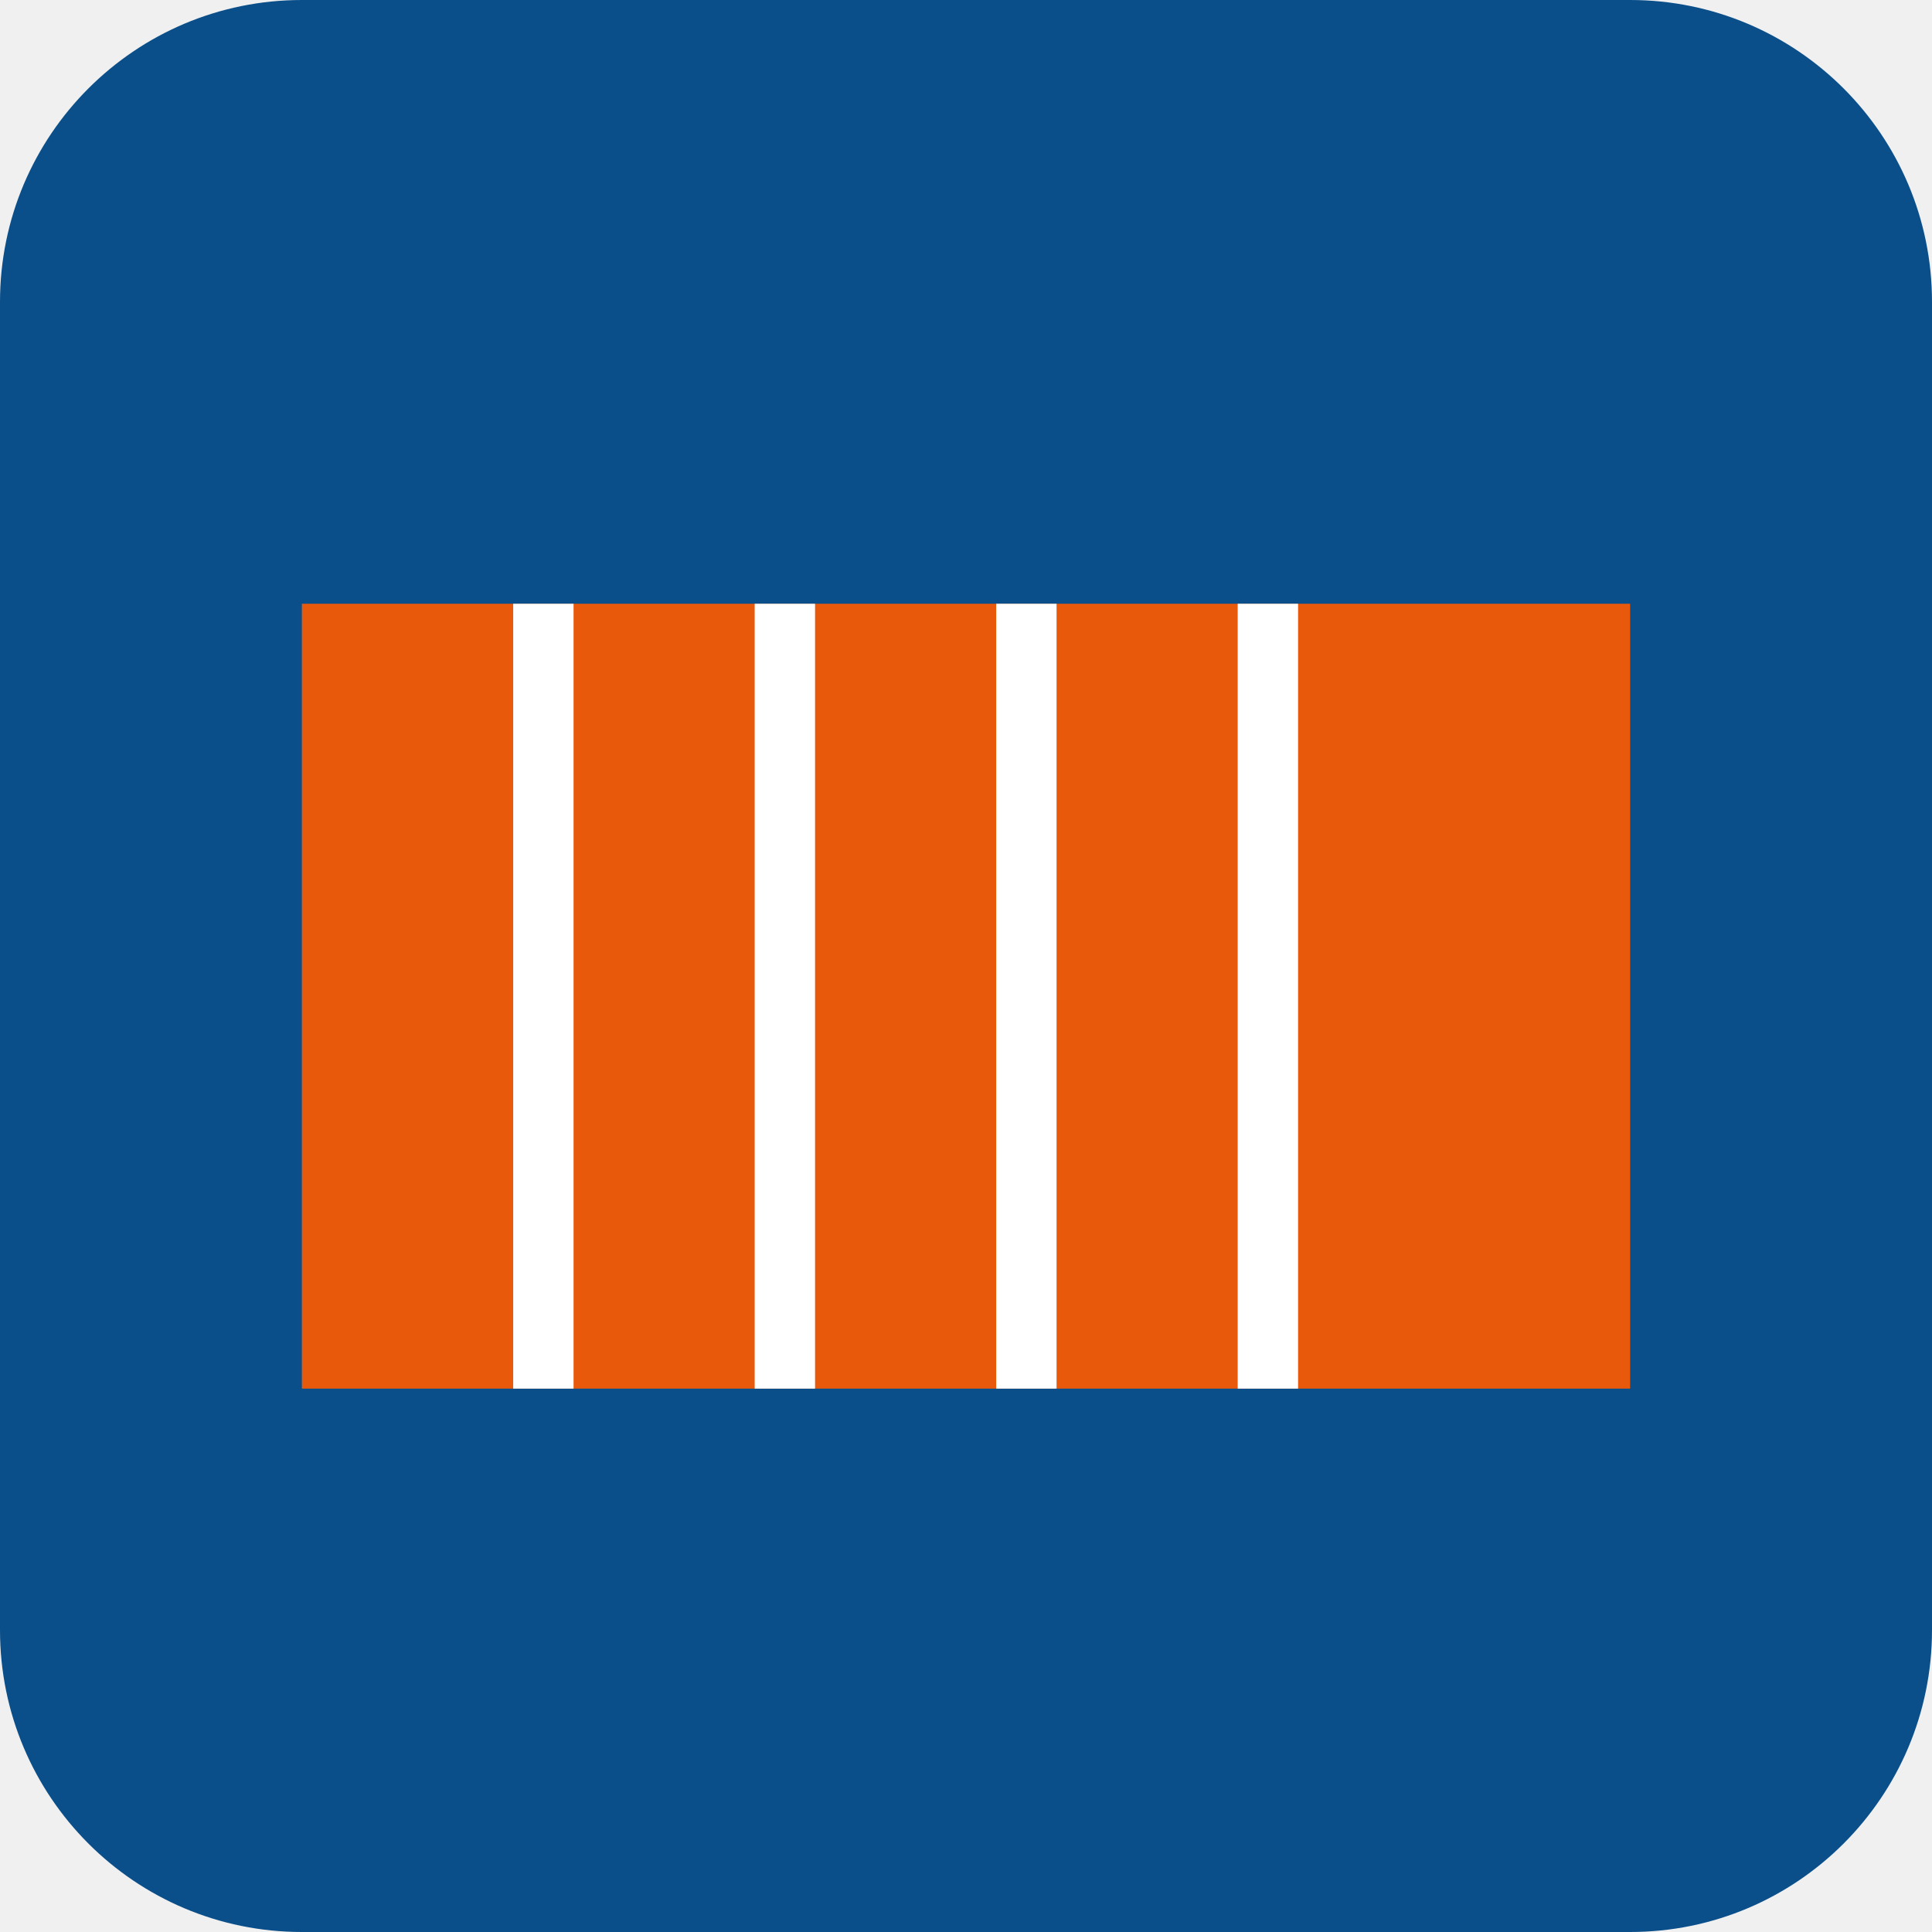
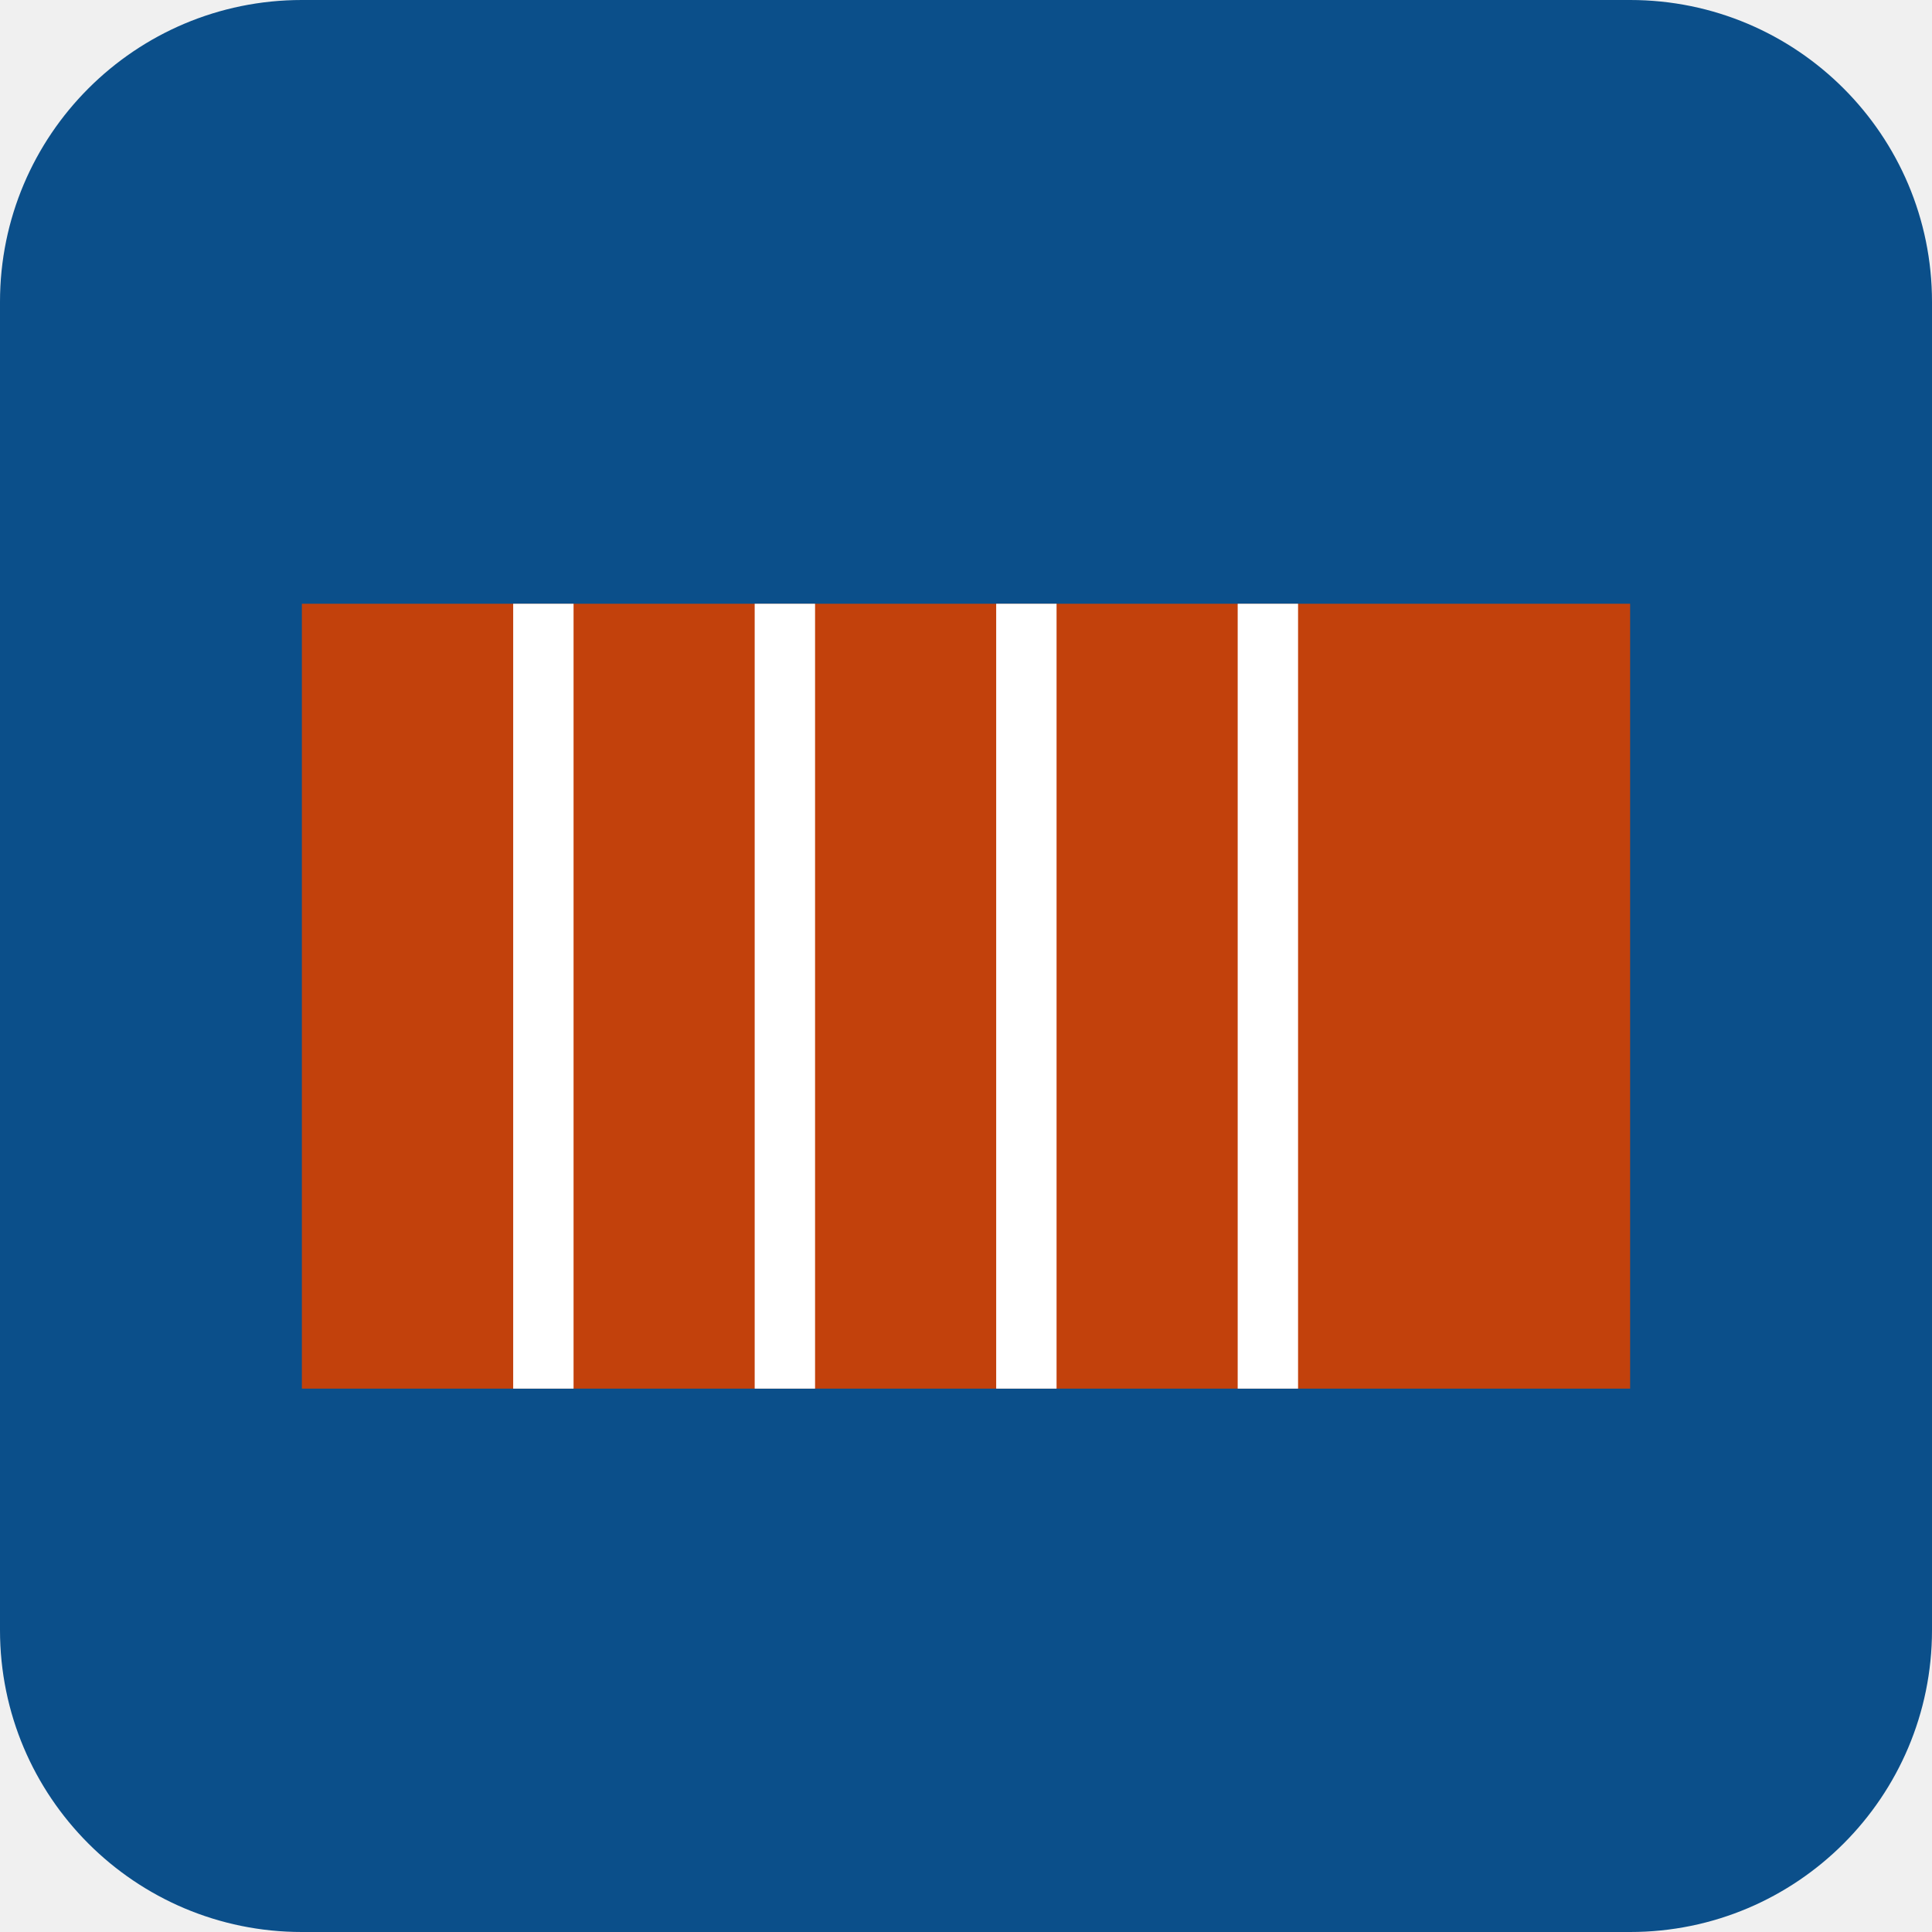
<svg xmlns="http://www.w3.org/2000/svg" viewBox="0 0 64 64">
  <rect width="64" height="64" rx="10" fill="#0b4f8a" />
-   <rect x="10" y="20" width="44" height="26" fill="#e8590c" />
+   <rect x="10" y="20" width="44" height="26" fill="#c2410c" />
  <path d="M18 20v26M26 20v26M34 20v26M42 20v26" stroke="#fff" stroke-width="2" />
</svg>
